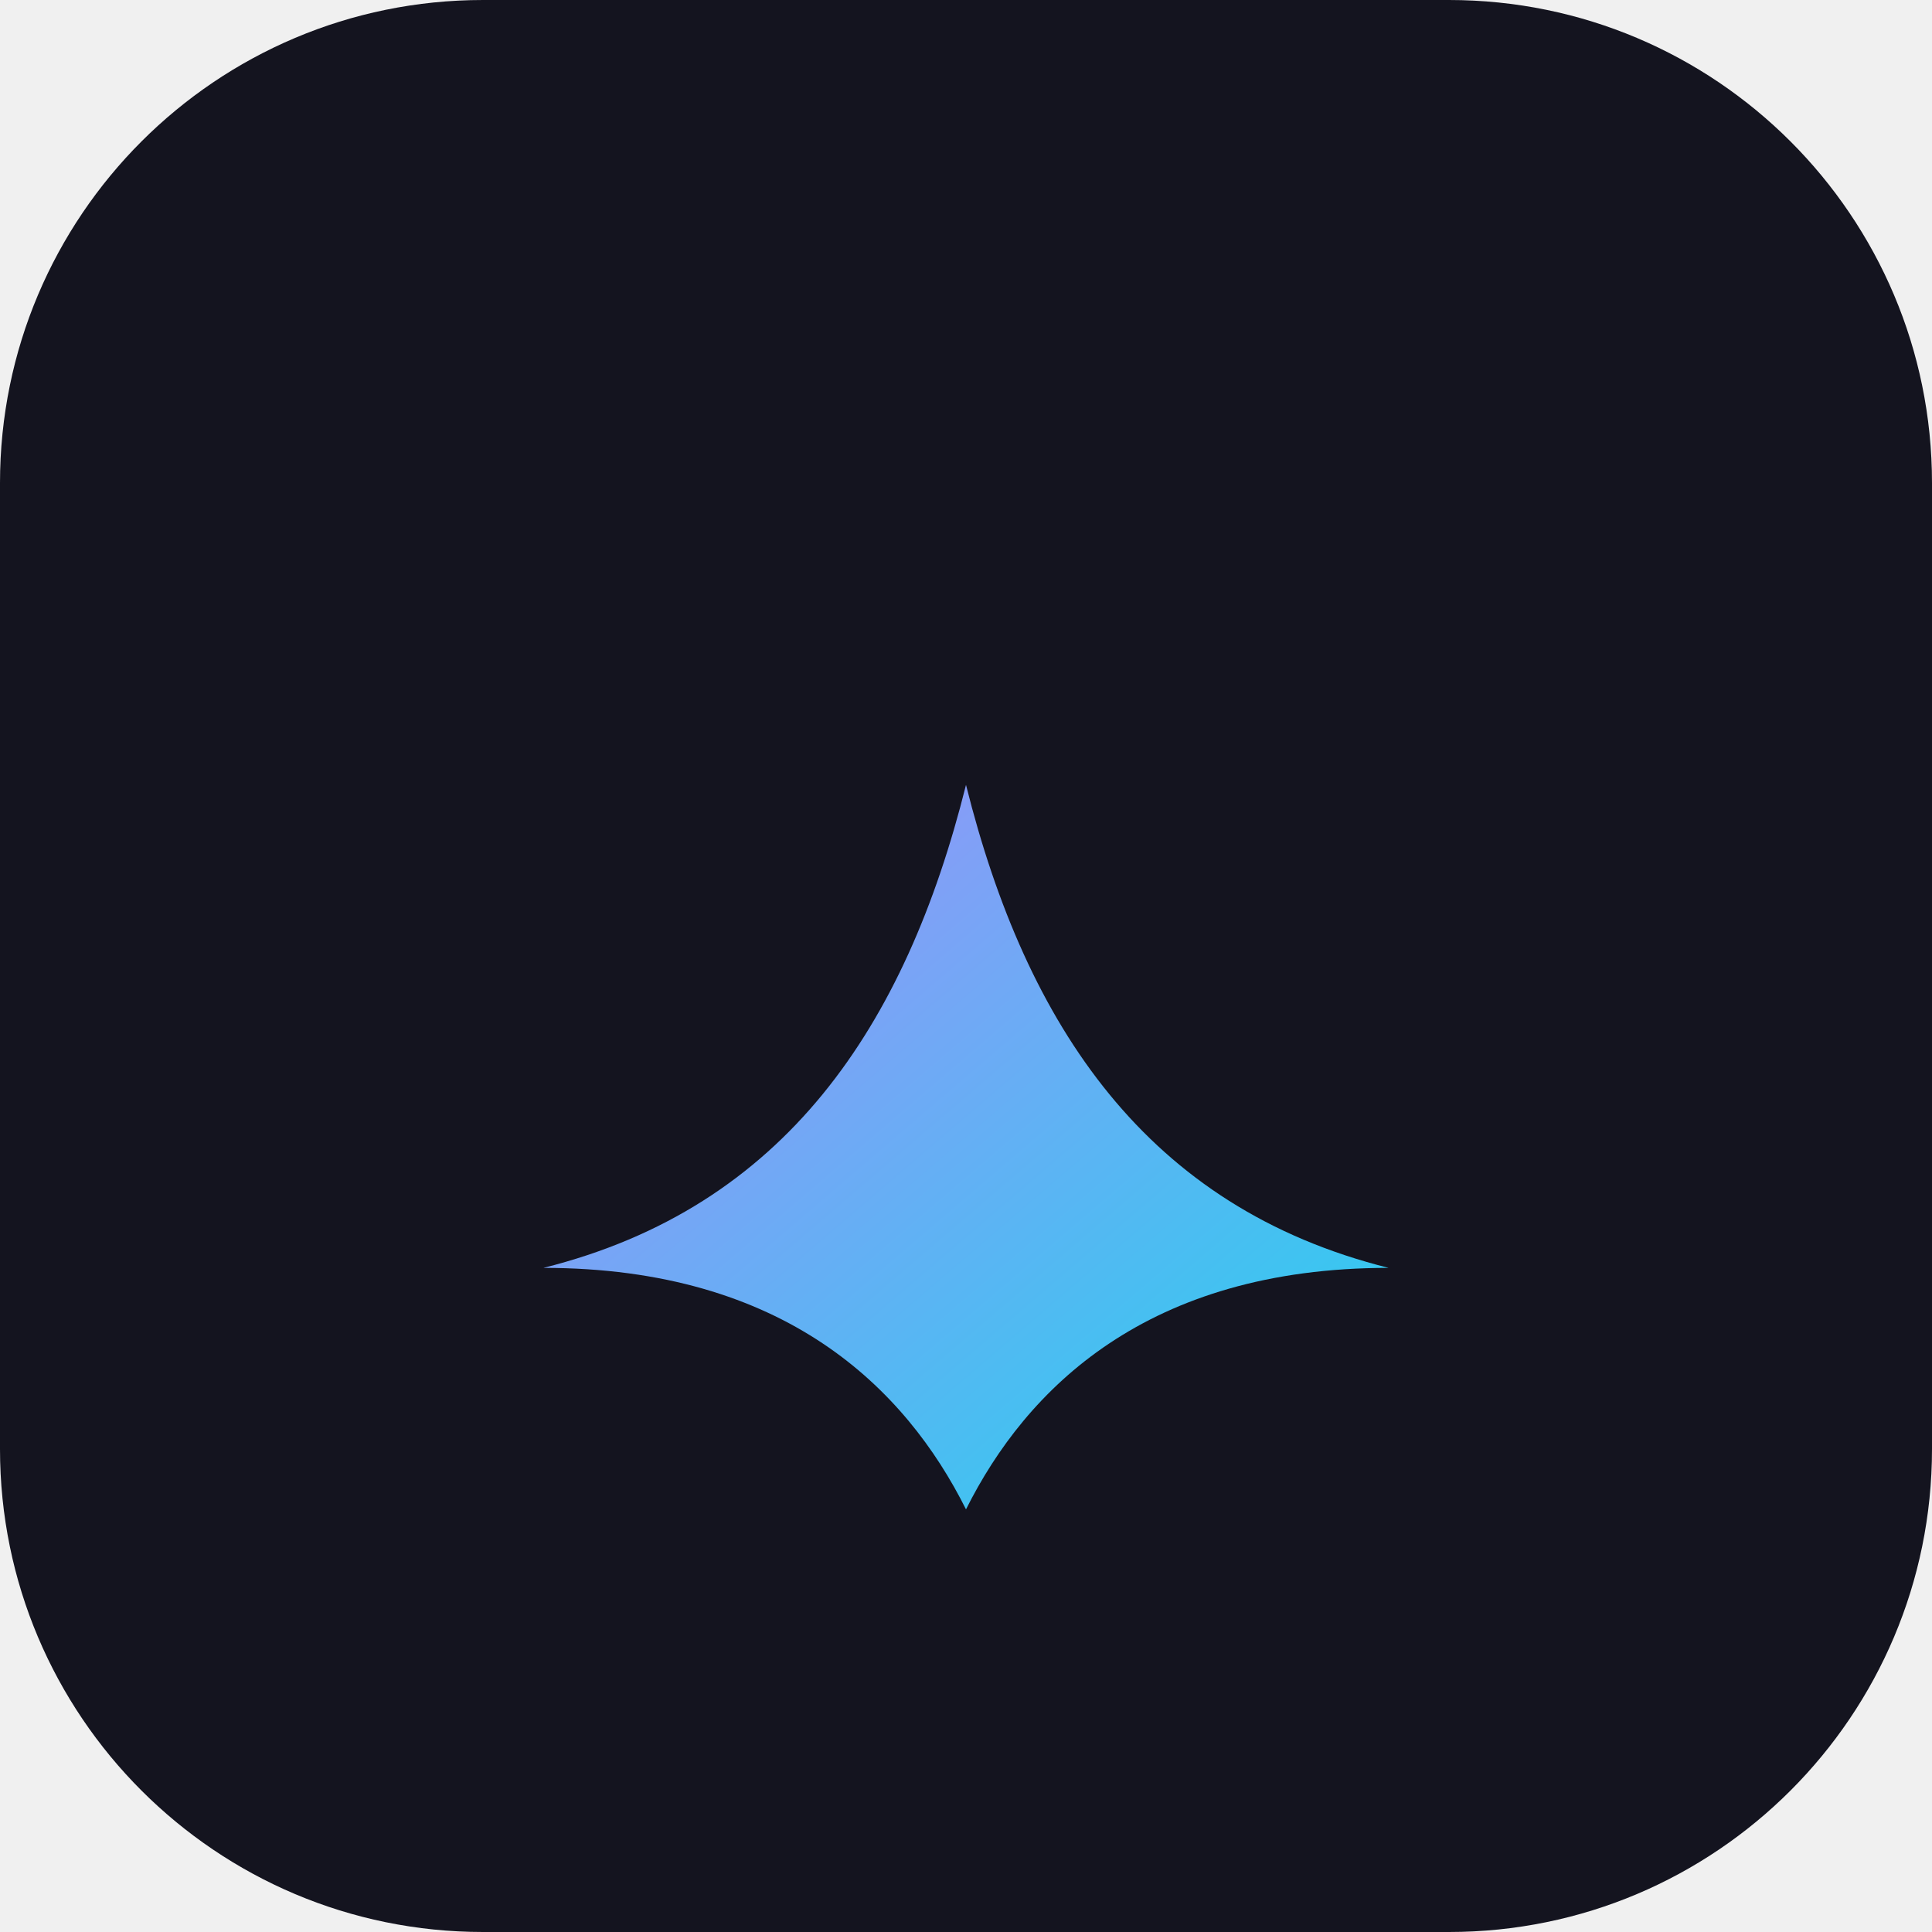
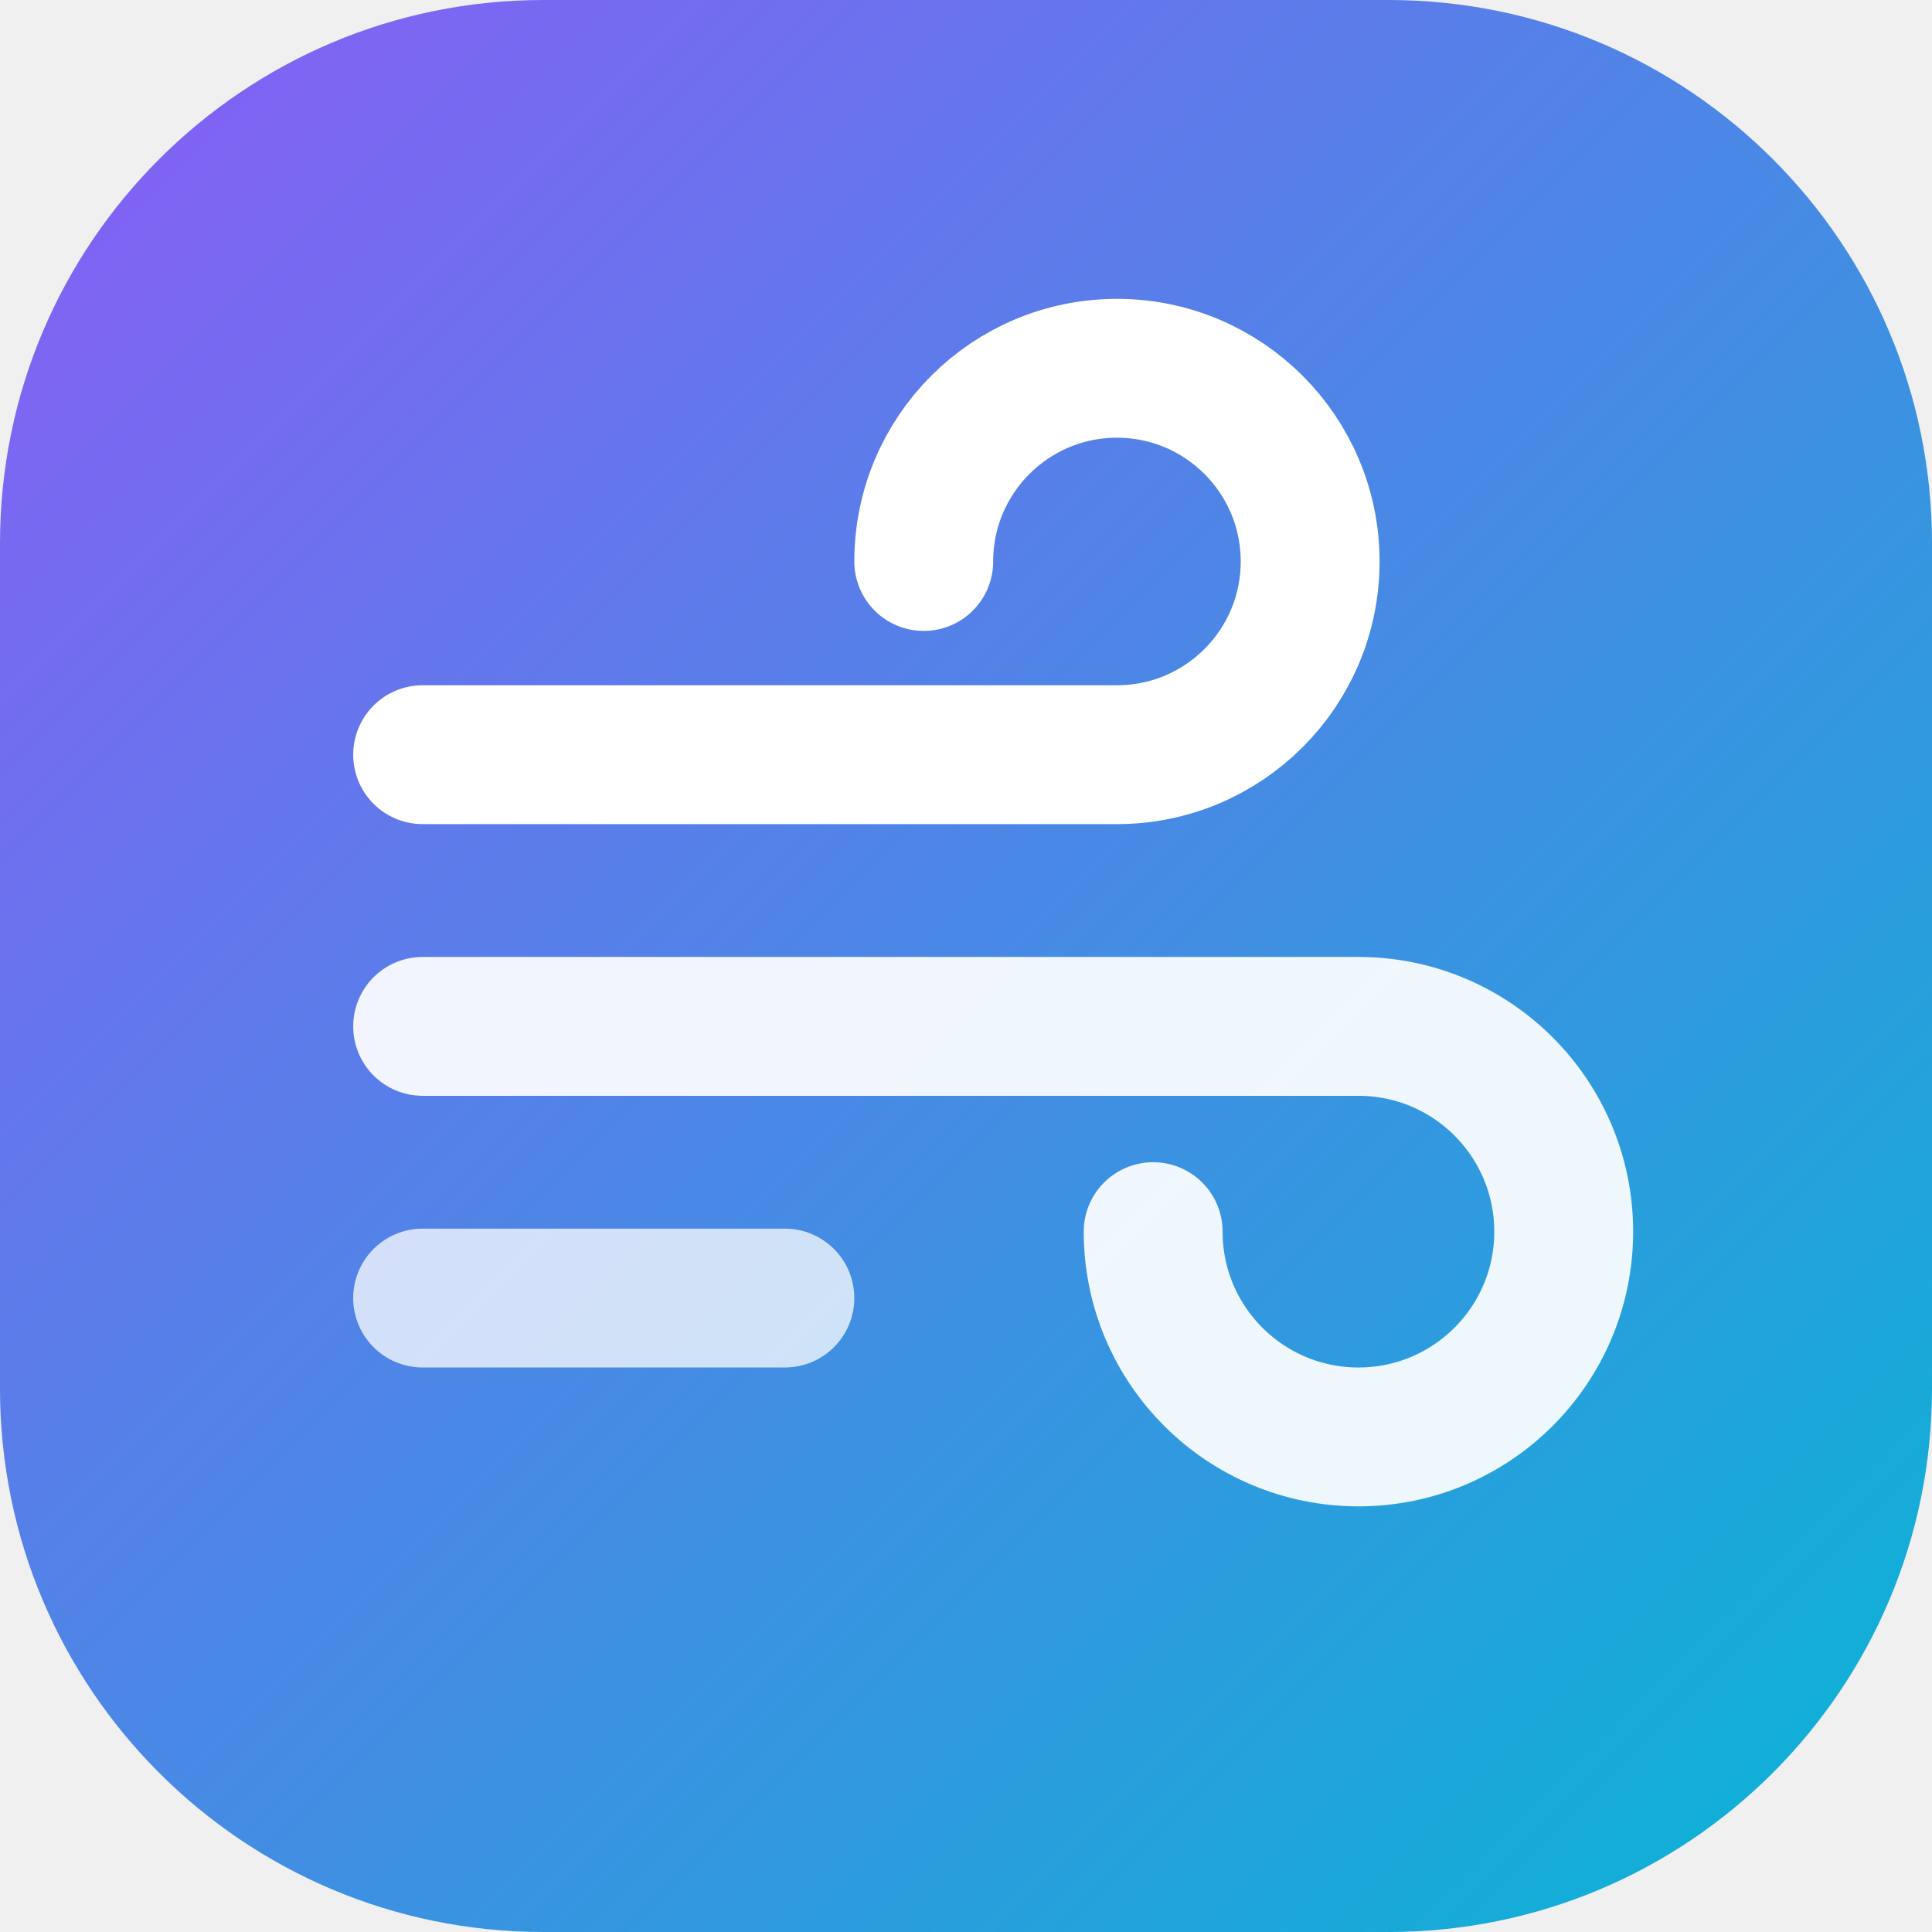
<svg xmlns="http://www.w3.org/2000/svg" viewBox="0 0 32 32">
  <defs>
    <linearGradient id="g" x1="0" y1="0" x2="1" y2="1">
-       <stop offset="0" stop-color="#a78bfa" />
-       <stop offset="1" stop-color="#22d3ee" />
+       <stop offset="0" stop-color="#8b5cf6" />
+       <stop offset="1" stop-color="#06b6d4" />
    </linearGradient>
  </defs>
-   <rect width="32" height="32" rx="8" fill="#14141f" />
-   <path d="M9 21c4-1 6-4 7-8 1 4 3 7 7 8-4 0-6 2-7 4-1-2-3-4-7-4z" fill="url(#g)" />
+   <rect width="32" height="32" rx="9" fill="url(#g)" />
+   <g fill="none" stroke="#fff" stroke-width="2.3" stroke-linecap="round" stroke-linejoin="round">
+     <path d="M7 12.5h11.5a3.2 3.2 0 1 0-3.2-3.2" />
+     <path d="M7 17h15.5a3.4 3.4 0 1 1-3.4 3.4" opacity=".92" />
+     <path d="M7 21.5h6" opacity=".75" />
+   </g>
</svg>
